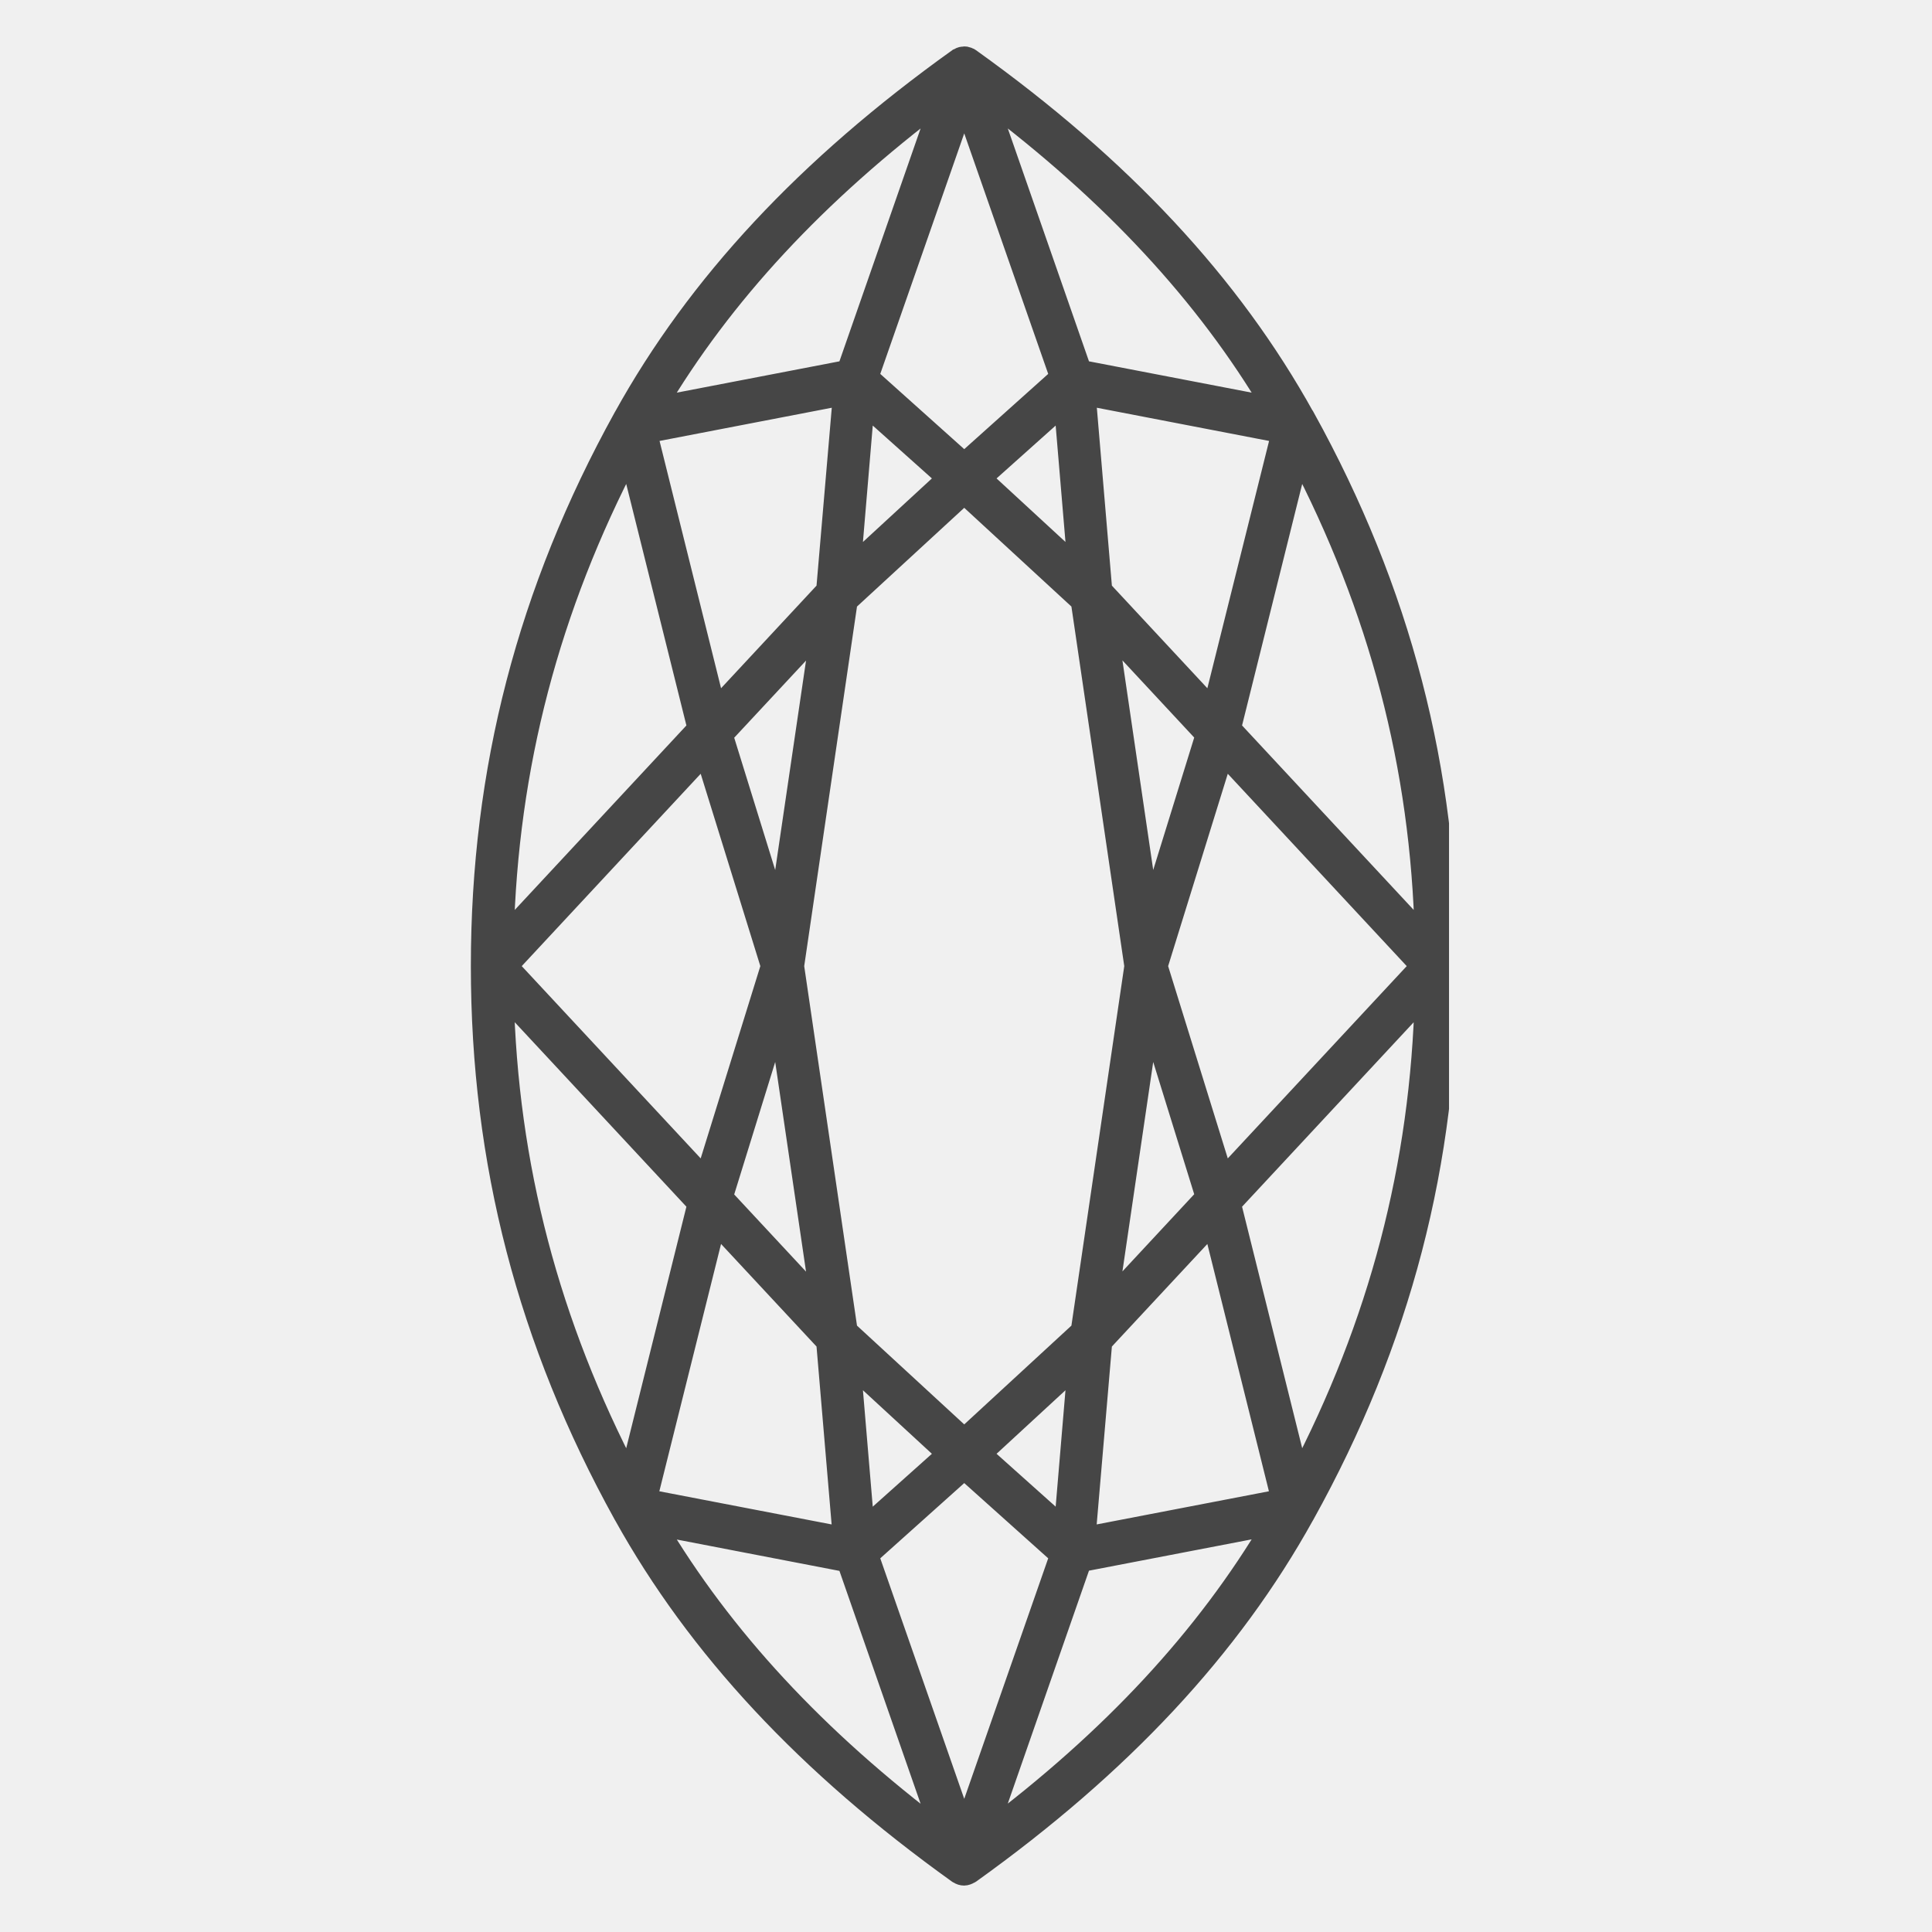
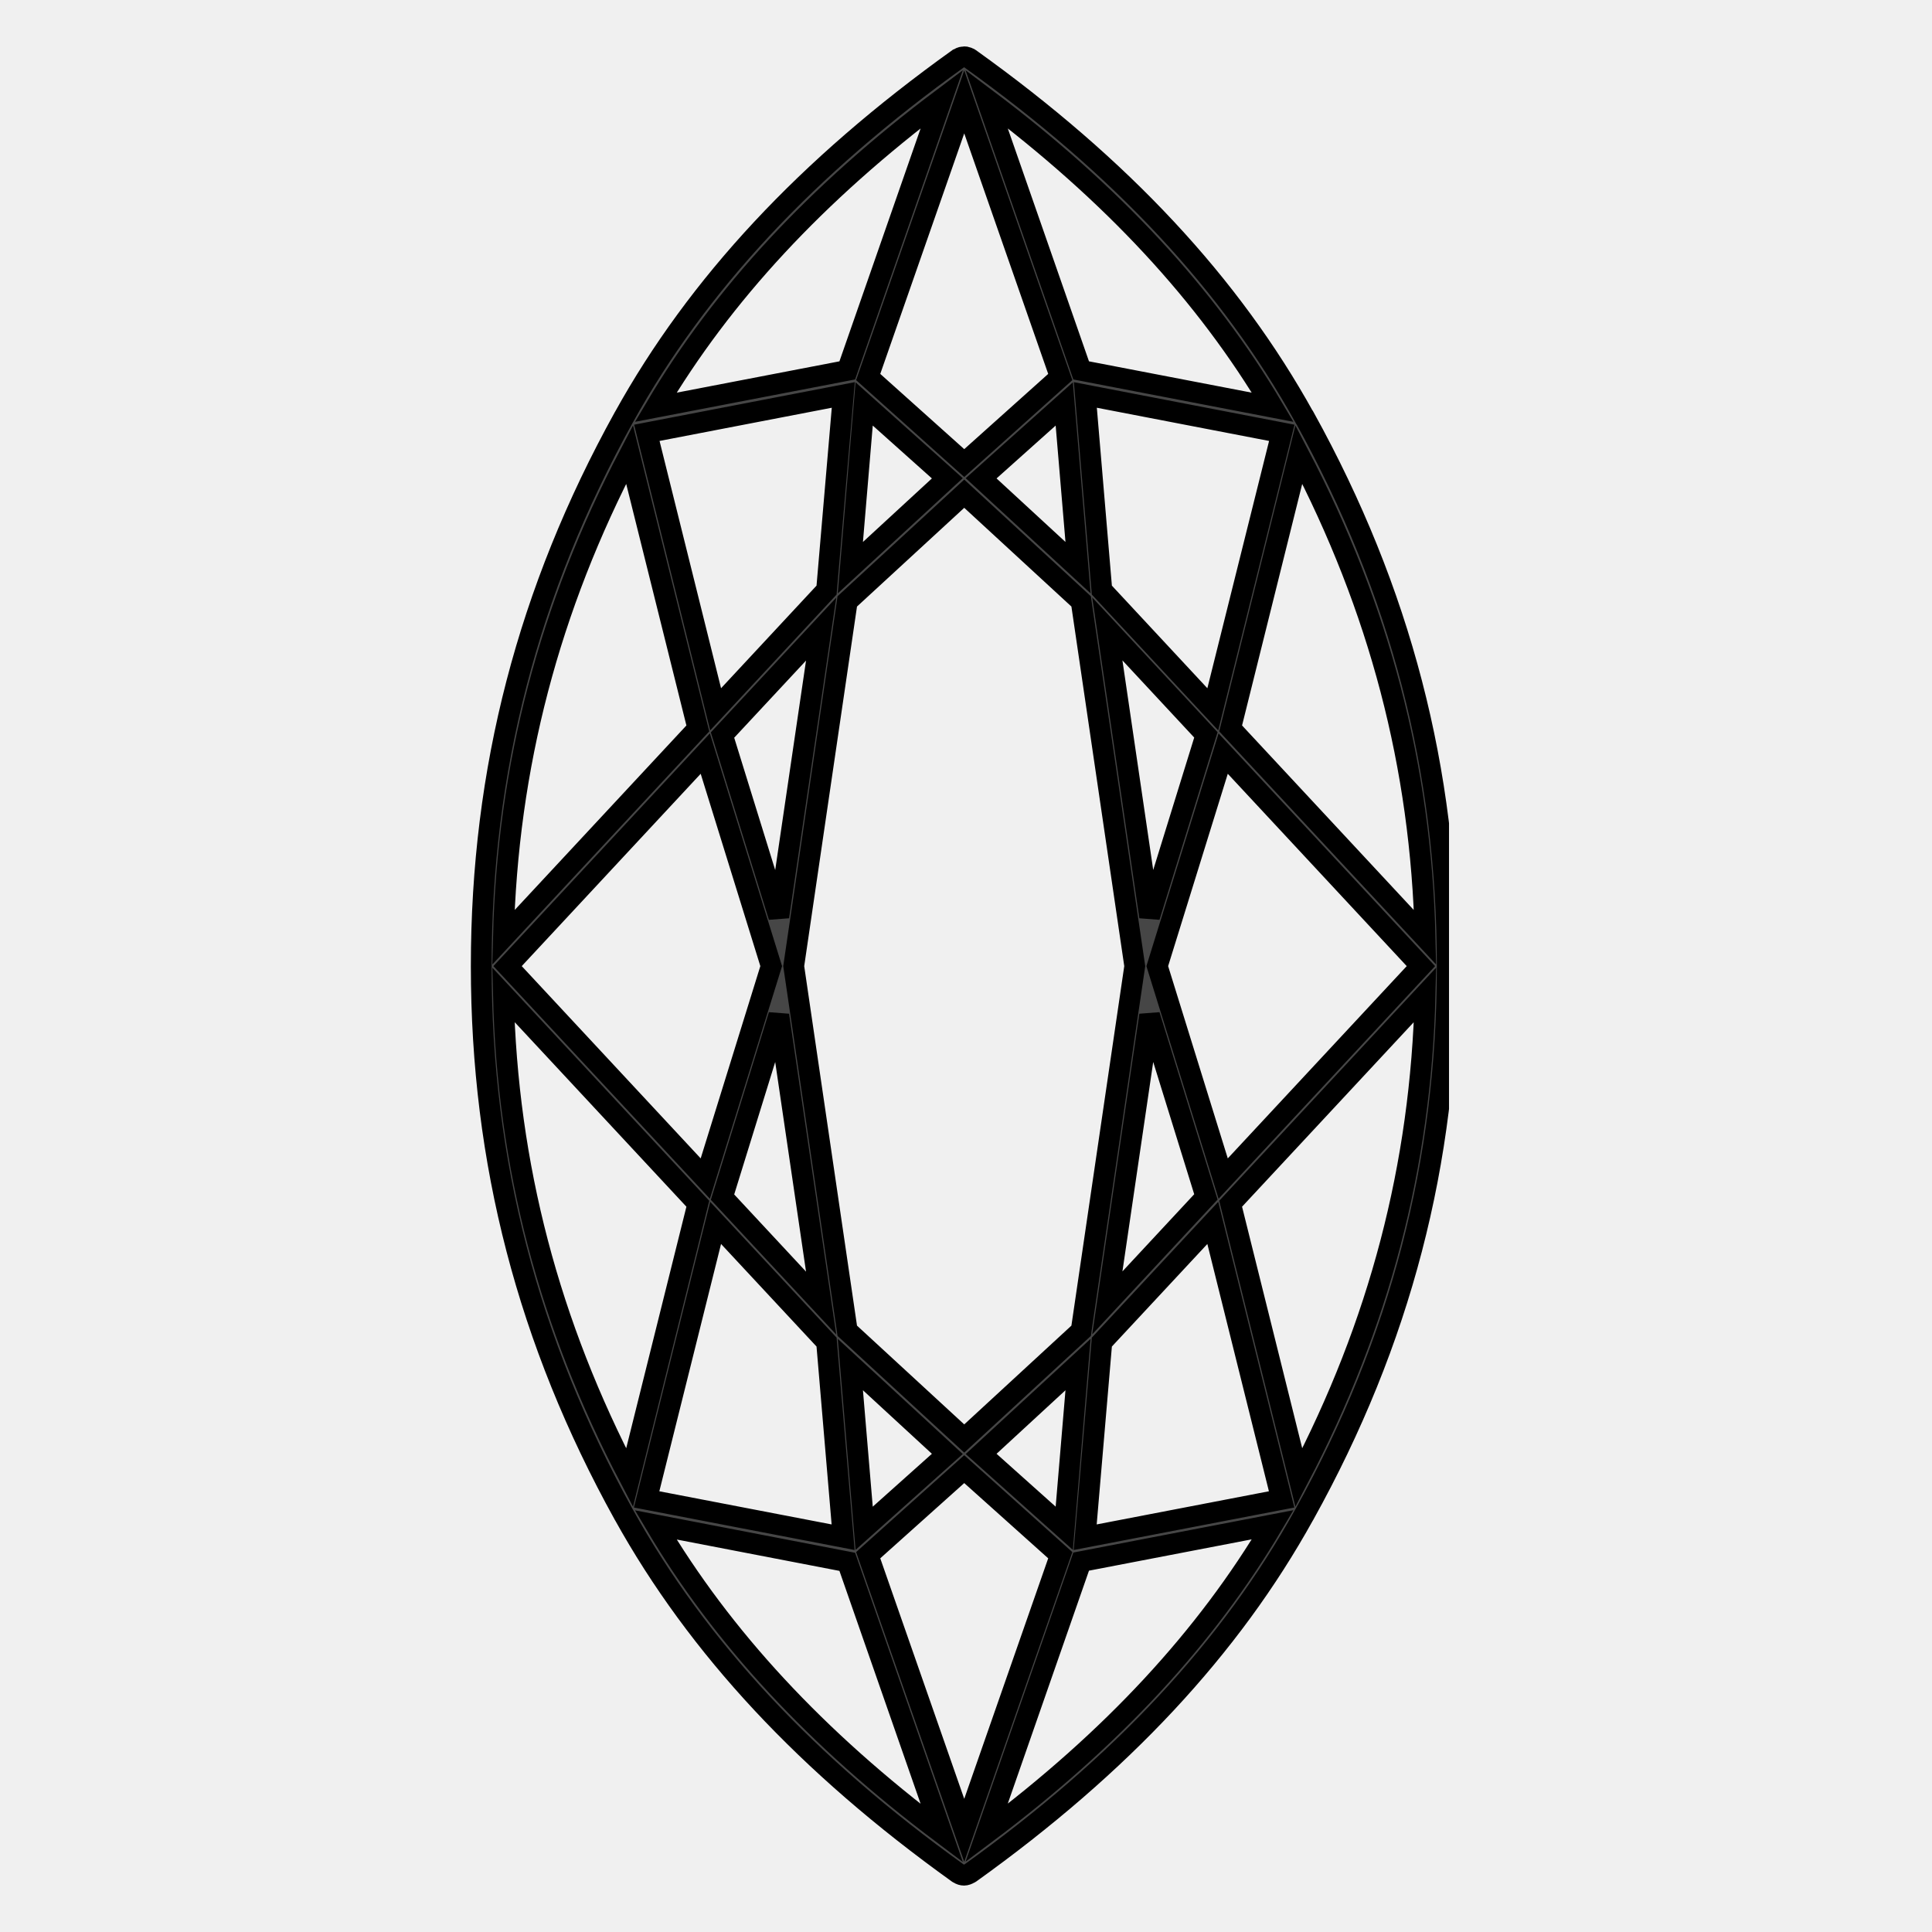
<svg xmlns="http://www.w3.org/2000/svg" width="35" height="35" viewBox="0 0 35 35" fill="none">
  <g clip-path="url(#clip0_162_8405)">
-     <path d="M26.218 17.502C26.218 13.953 25.372 10.704 23.636 7.565L23.632 7.562C22.297 5.151 20.317 3.027 17.576 1.065C17.57 1.061 17.563 1.058 17.557 1.054C17.547 1.051 17.537 1.044 17.527 1.04C17.517 1.036 17.507 1.036 17.497 1.033C17.488 1.033 17.478 1.029 17.468 1.029C17.458 1.029 17.448 1.033 17.438 1.033C17.428 1.033 17.418 1.036 17.409 1.04C17.399 1.044 17.389 1.047 17.379 1.054C17.372 1.058 17.366 1.061 17.356 1.065C14.616 3.027 12.636 5.151 11.303 7.558L11.3 7.562C9.563 10.704 8.718 13.953 8.718 17.502C8.718 21.051 9.563 24.299 11.3 27.438L11.303 27.442C12.639 29.849 14.619 31.973 17.356 33.935C17.359 33.939 17.363 33.935 17.366 33.939C17.395 33.96 17.432 33.971 17.465 33.971C17.497 33.971 17.534 33.956 17.563 33.939C17.567 33.935 17.57 33.939 17.573 33.935C20.313 31.973 22.294 29.849 23.626 27.442L23.629 27.438C25.372 24.299 26.218 21.051 26.218 17.502ZM23.53 26.77L22.294 21.807L25.817 18.021C25.741 21.122 24.984 23.992 23.53 26.77ZM19.28 27.686L17.774 26.339L19.53 24.72L19.28 27.686ZM17.468 33.158L15.728 28.174L17.468 26.615L19.208 28.174L17.468 33.158ZM15.655 7.318L17.162 8.665L15.405 10.284L15.655 7.318ZM17.468 1.846L19.208 6.83L17.468 8.389L15.728 6.83L17.468 1.846ZM17.468 26.06L15.349 24.108L14.379 17.502L15.349 10.895L17.468 8.944L19.586 10.895L20.557 17.502L19.586 24.108L17.468 26.06ZM14.109 16.608L13.089 13.316L14.876 11.397L14.109 16.608ZM14.109 18.392L14.876 23.607L13.089 21.687L14.109 18.392ZM20.826 16.608L20.06 11.393L21.846 13.313L20.826 16.608ZM20.826 18.392L21.846 21.683L20.06 23.603L20.826 18.392ZM22.159 21.351L20.965 17.502L22.159 13.652L25.741 17.502L22.159 21.351ZM21.971 12.85L19.961 10.69L19.662 7.155L23.221 7.841L21.971 12.85ZM19.28 7.318L19.53 10.284L17.774 8.665L19.28 7.318ZM14.974 10.69L12.964 12.85L11.718 7.841L15.277 7.155L14.974 10.69ZM12.777 13.652L13.971 17.502L12.777 21.351L9.195 17.502L12.777 13.652ZM12.964 22.154L14.974 24.313L15.274 27.848L11.714 27.163L12.964 22.154ZM15.655 27.686L15.405 24.72L17.162 26.339L15.655 27.686ZM19.961 24.313L21.971 22.154L23.218 27.163L19.659 27.848L19.961 24.313ZM22.294 13.196L23.53 8.233C24.984 11.012 25.744 13.882 25.817 16.982L22.294 13.196ZM23.057 7.378L19.586 6.71L17.872 1.793C20.149 3.504 21.849 5.338 23.057 7.378ZM17.063 1.793L15.349 6.71L11.879 7.378C13.086 5.338 14.787 3.504 17.063 1.793ZM11.405 8.233L12.642 13.196L9.119 16.982C9.195 13.882 9.951 11.012 11.405 8.233ZM12.642 21.807L11.405 26.77C9.951 23.992 9.191 21.122 9.119 18.021L12.642 21.807ZM11.879 27.625L15.349 28.294L17.063 33.211C14.787 31.5 13.086 29.662 11.879 27.625ZM17.872 33.207L19.586 28.29L23.057 27.622C21.849 29.662 20.149 31.5 17.872 33.207Z" fill="#464646" stroke="#464646" stroke-width="0.376" />
+     <path d="M26.218 17.502C26.218 13.953 25.372 10.704 23.636 7.565L23.632 7.562C22.297 5.151 20.317 3.027 17.576 1.065C17.57 1.061 17.563 1.058 17.557 1.054C17.547 1.051 17.537 1.044 17.527 1.04C17.517 1.036 17.507 1.036 17.497 1.033C17.488 1.033 17.478 1.029 17.468 1.029C17.458 1.029 17.448 1.033 17.438 1.033C17.428 1.033 17.418 1.036 17.409 1.04C17.399 1.044 17.389 1.047 17.379 1.054C17.372 1.058 17.366 1.061 17.356 1.065C14.616 3.027 12.636 5.151 11.303 7.558L11.3 7.562C9.563 10.704 8.718 13.953 8.718 17.502C8.718 21.051 9.563 24.299 11.3 27.438L11.303 27.442C12.639 29.849 14.619 31.973 17.356 33.935C17.359 33.939 17.363 33.935 17.366 33.939C17.395 33.96 17.432 33.971 17.465 33.971C17.497 33.971 17.534 33.956 17.563 33.939C17.567 33.935 17.57 33.939 17.573 33.935C20.313 31.973 22.294 29.849 23.626 27.442L23.629 27.438C25.372 24.299 26.218 21.051 26.218 17.502ZM23.53 26.77L22.294 21.807L25.817 18.021C25.741 21.122 24.984 23.992 23.53 26.77ZM19.28 27.686L17.774 26.339L19.53 24.72L19.28 27.686ZM17.468 33.158L15.728 28.174L17.468 26.615L19.208 28.174L17.468 33.158ZM15.655 7.318L17.162 8.665L15.405 10.284L15.655 7.318ZM17.468 1.846L19.208 6.83L17.468 8.389L15.728 6.83L17.468 1.846ZM17.468 26.06L15.349 24.108L14.379 17.502L15.349 10.895L17.468 8.944L19.586 10.895L20.557 17.502L19.586 24.108L17.468 26.06ZM14.109 16.608L13.089 13.316L14.876 11.397L14.109 16.608ZM14.109 18.392L14.876 23.607L13.089 21.687L14.109 18.392ZM20.826 16.608L20.06 11.393L21.846 13.313L20.826 16.608ZM20.826 18.392L21.846 21.683L20.06 23.603L20.826 18.392ZM22.159 21.351L20.965 17.502L22.159 13.652L25.741 17.502L22.159 21.351ZM21.971 12.85L19.961 10.69L19.662 7.155L23.221 7.841L21.971 12.85ZM19.28 7.318L19.53 10.284L17.774 8.665L19.28 7.318ZM14.974 10.69L12.964 12.85L11.718 7.841L15.277 7.155L14.974 10.69ZM12.777 13.652L13.971 17.502L12.777 21.351L9.195 17.502L12.777 13.652ZM12.964 22.154L14.974 24.313L15.274 27.848L11.714 27.163L12.964 22.154ZM15.655 27.686L15.405 24.72L17.162 26.339L15.655 27.686ZM19.961 24.313L21.971 22.154L23.218 27.163L19.659 27.848L19.961 24.313ZM22.294 13.196L23.53 8.233C24.984 11.012 25.744 13.882 25.817 16.982L22.294 13.196ZM23.057 7.378L19.586 6.71L17.872 1.793C20.149 3.504 21.849 5.338 23.057 7.378ZM17.063 1.793L15.349 6.71L11.879 7.378C13.086 5.338 14.787 3.504 17.063 1.793ZM11.405 8.233L12.642 13.196L9.119 16.982C9.195 13.882 9.951 11.012 11.405 8.233ZM12.642 21.807L11.405 26.77C9.951 23.992 9.191 21.122 9.119 18.021L12.642 21.807ZM11.879 27.625L15.349 28.294L17.063 33.211C14.787 31.5 13.086 29.662 11.879 27.625ZM17.872 33.207L19.586 28.29L23.057 27.622C21.849 29.662 20.149 31.5 17.872 33.207Z" fill="#464646" stroke="#000000" stroke-width="0.376" />
  </g>
  <defs>
    <clipPath id="clip0_162_8405">
      <rect width="18.594" height="35" fill="white" transform="translate(7.65625)" />
    </clipPath>
  </defs>
</svg>
